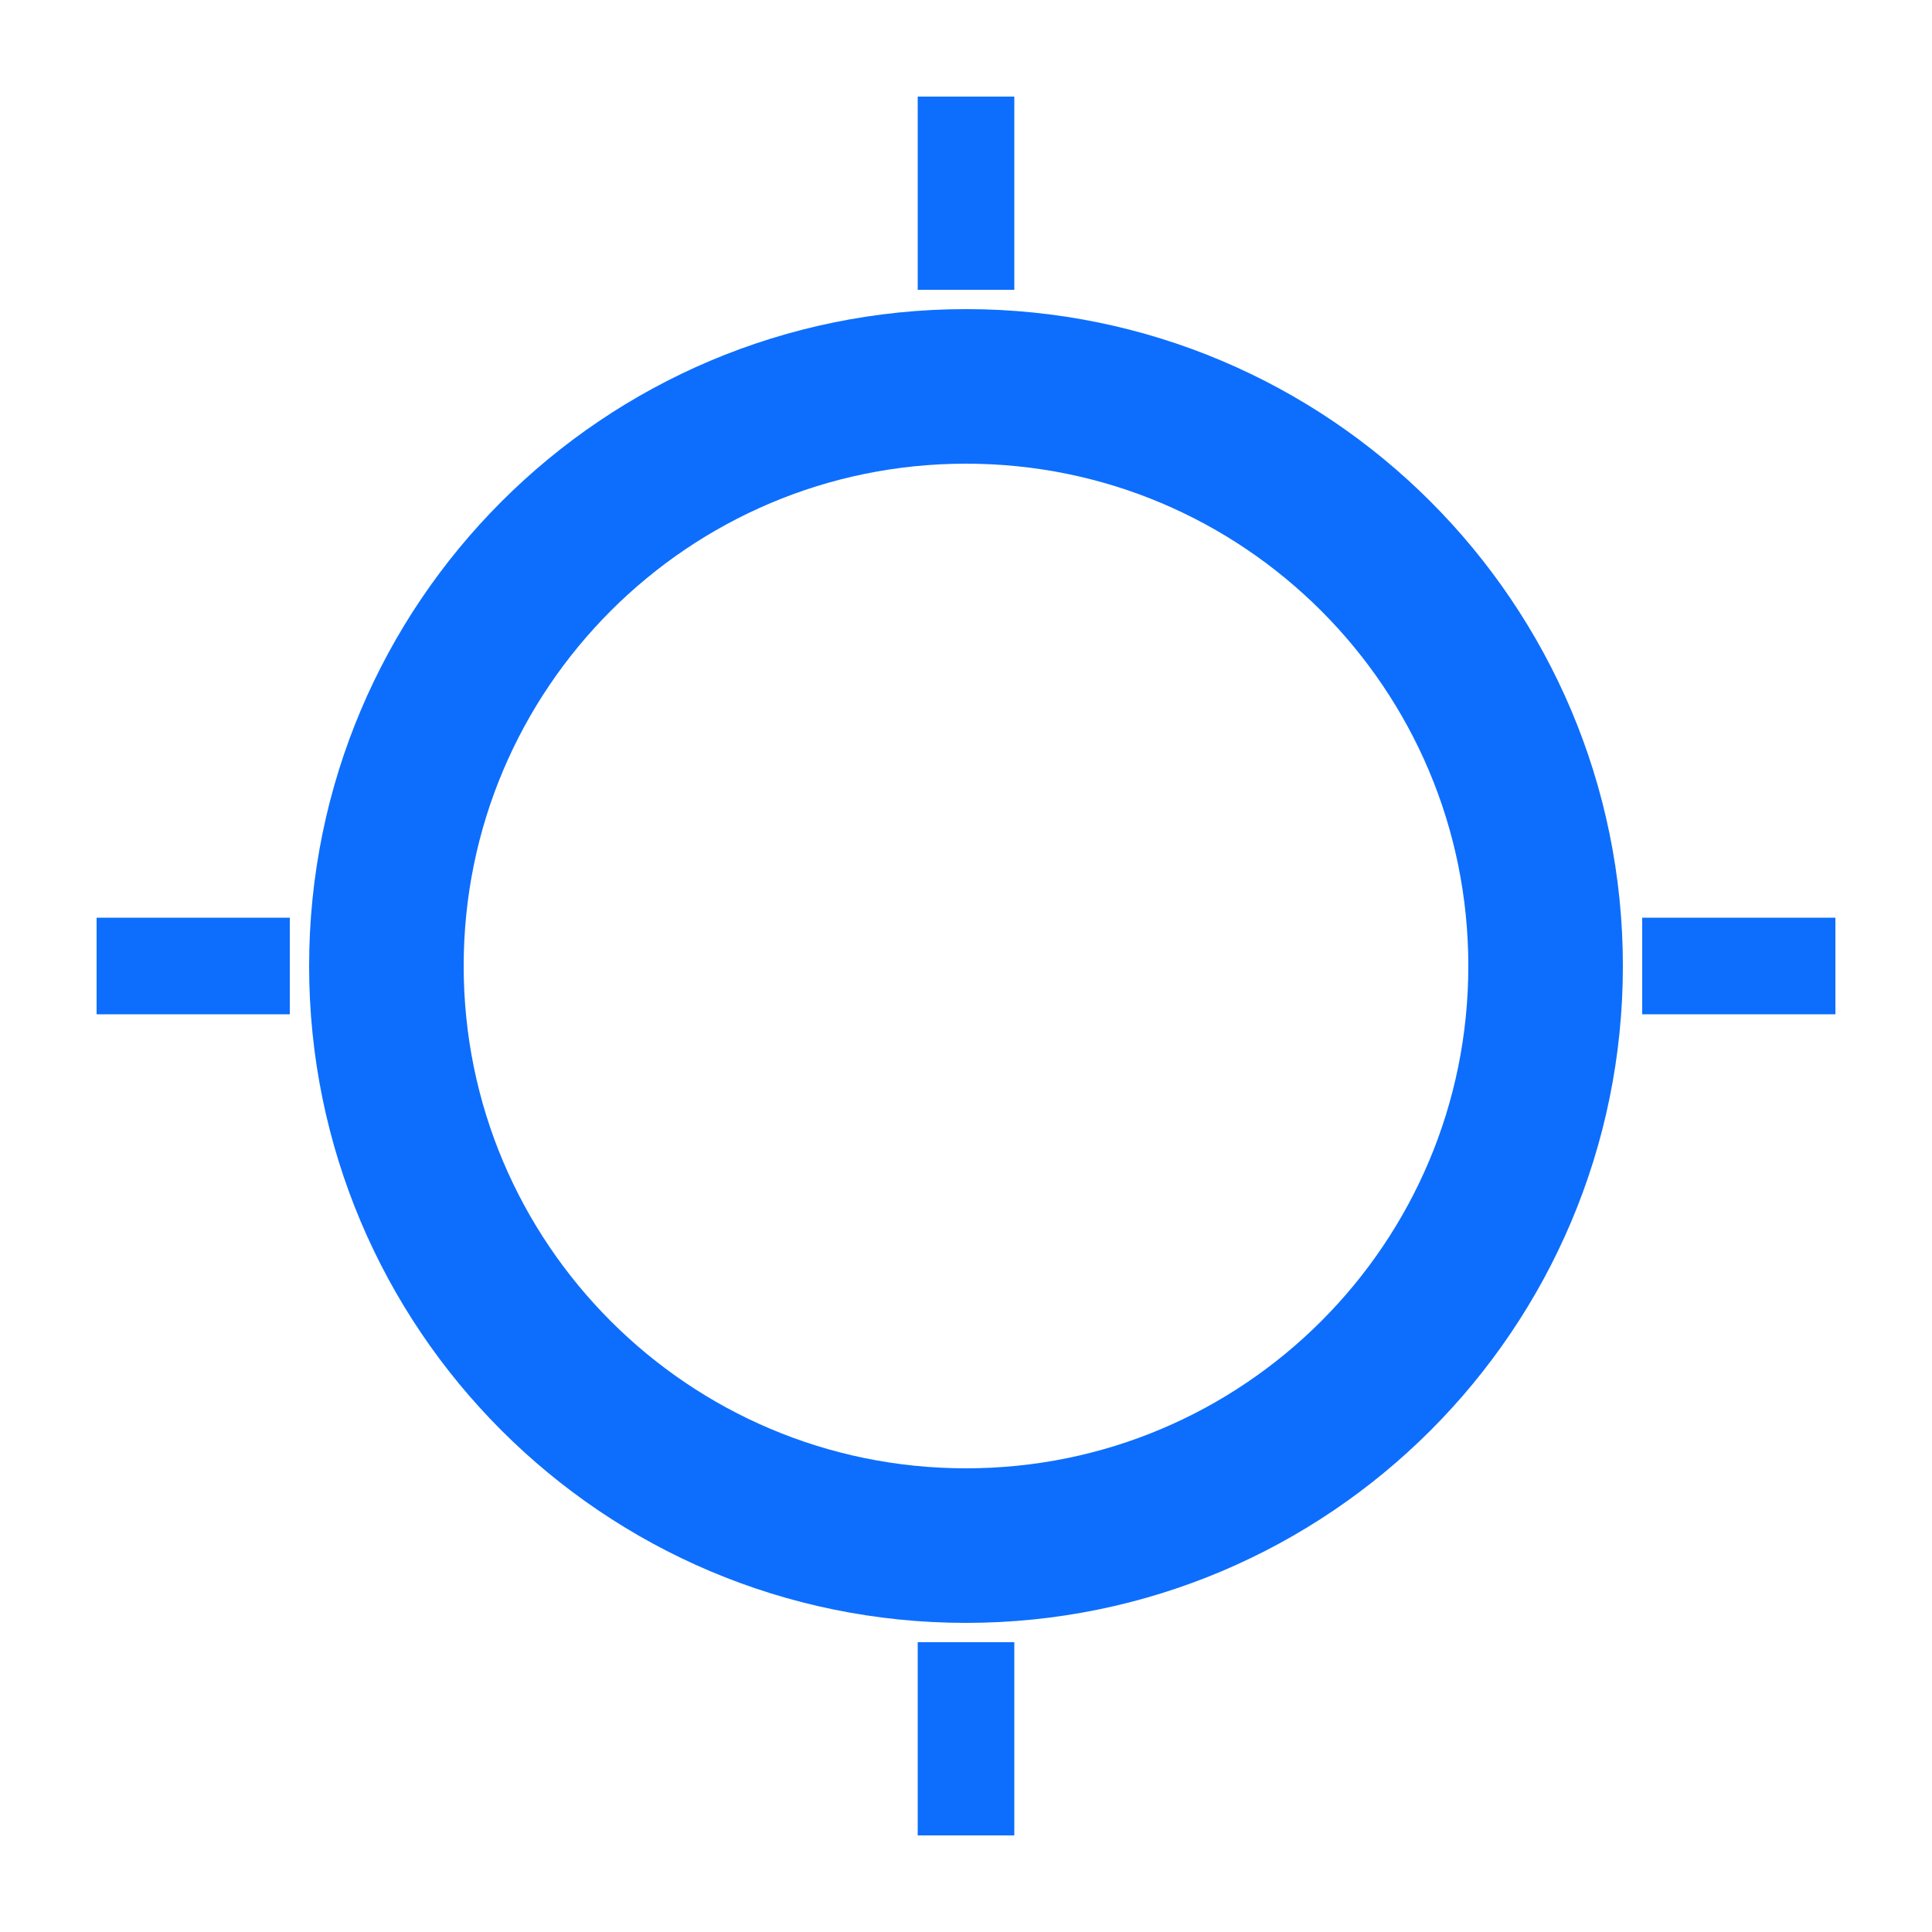
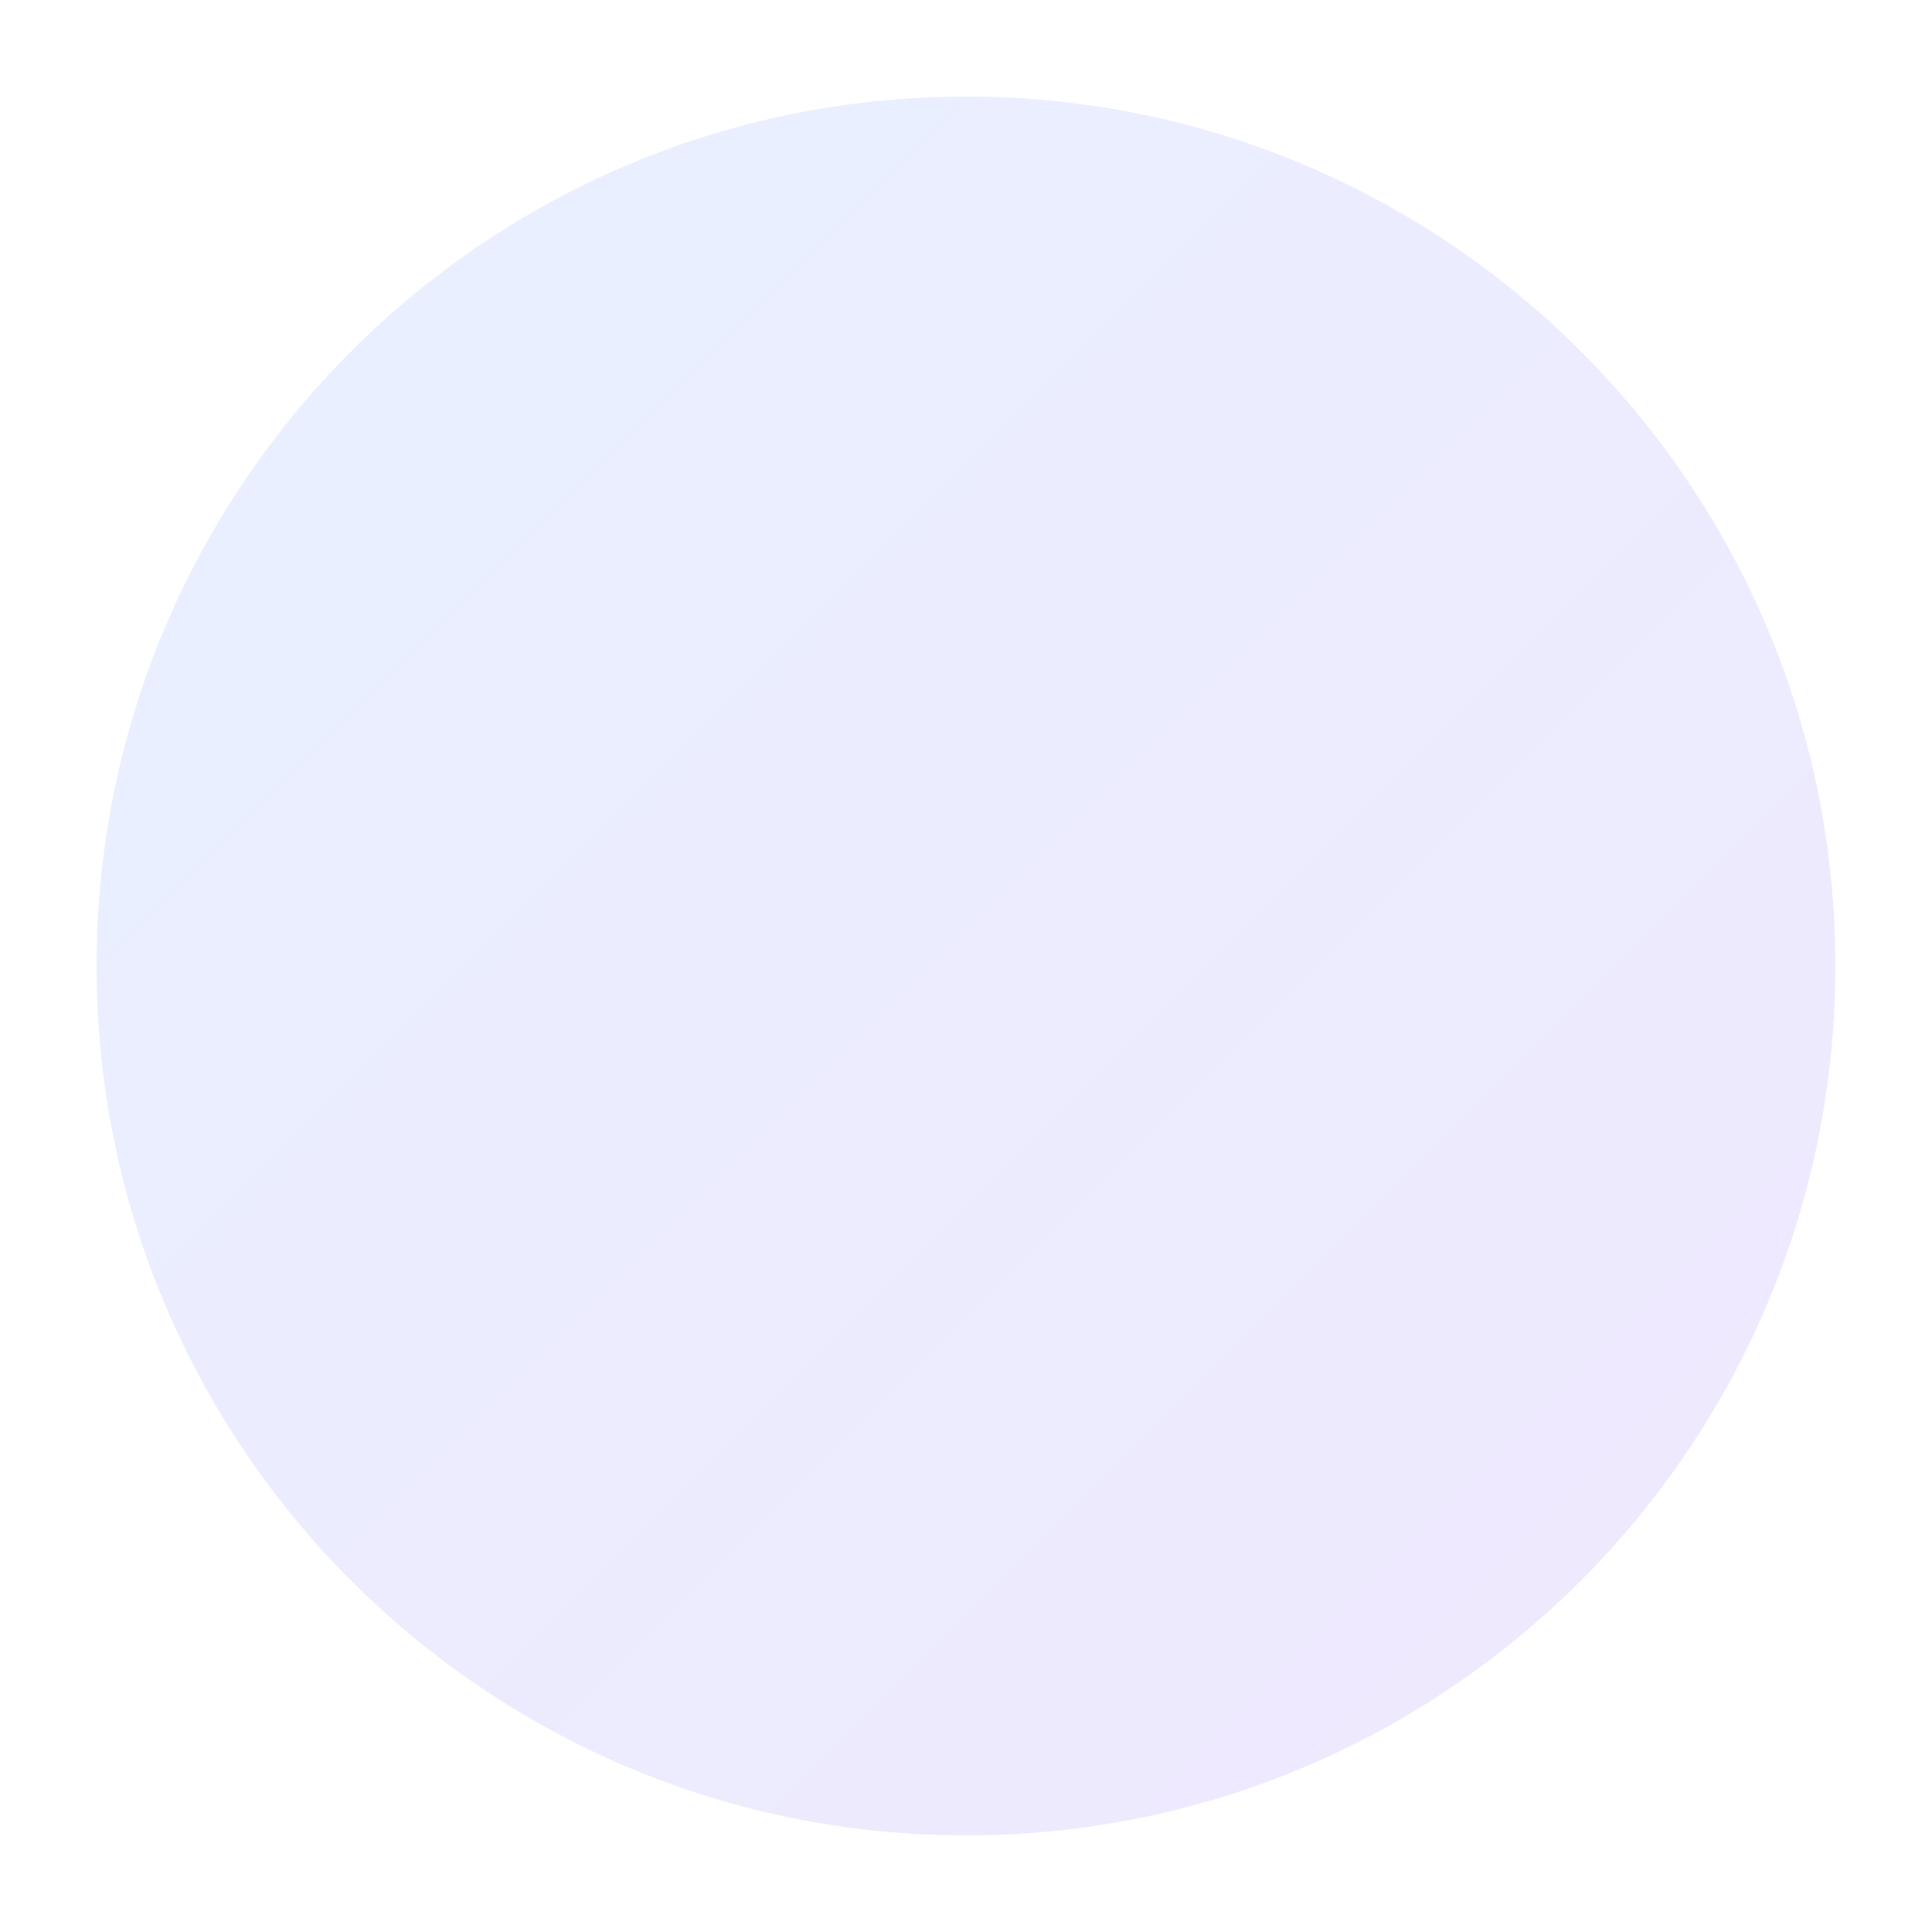
<svg xmlns="http://www.w3.org/2000/svg" viewBox="0 0 100 100">
-   <g fill="none" stroke="#0d6efd" stroke-width="5">
-     <circle cx="50" cy="50" r="30" stroke-width="8" />
-     <path d="M50 15 L50 5 M50 85 L50 95 M15 50 L5 50 M85 50 L95 50" />
+   <defs>
+     <linearGradient id="grad" x1="0%" y1="0%" x2="100%" y2="100%">
+       <stop offset="0%" stop-color="#0d6efd" />
+       <stop offset="100%" stop-color="#6610f2" />
+     </linearGradient>
+   </defs>
+   <circle cx="50" cy="50" r="45" fill="url(#grad)" opacity="0.1" />
+   <g stroke="url(#grad)" stroke-width="8" stroke-linecap="round" fill="none">
+     <path d="M20 50 H80" />
+     <path d="M50 20 V80" />
  </g>
-   <animateTransform attributeName="transform" attributeType="XML" type="rotate" from="0 50 50" to="360 50 50" dur="6s" repeatCount="indefinite" />
+   <animateTransform attributeName="transform" type="rotate" from="0 50 50" to="360 50 50" dur="8s" repeatCount="indefinite" />
</svg>
